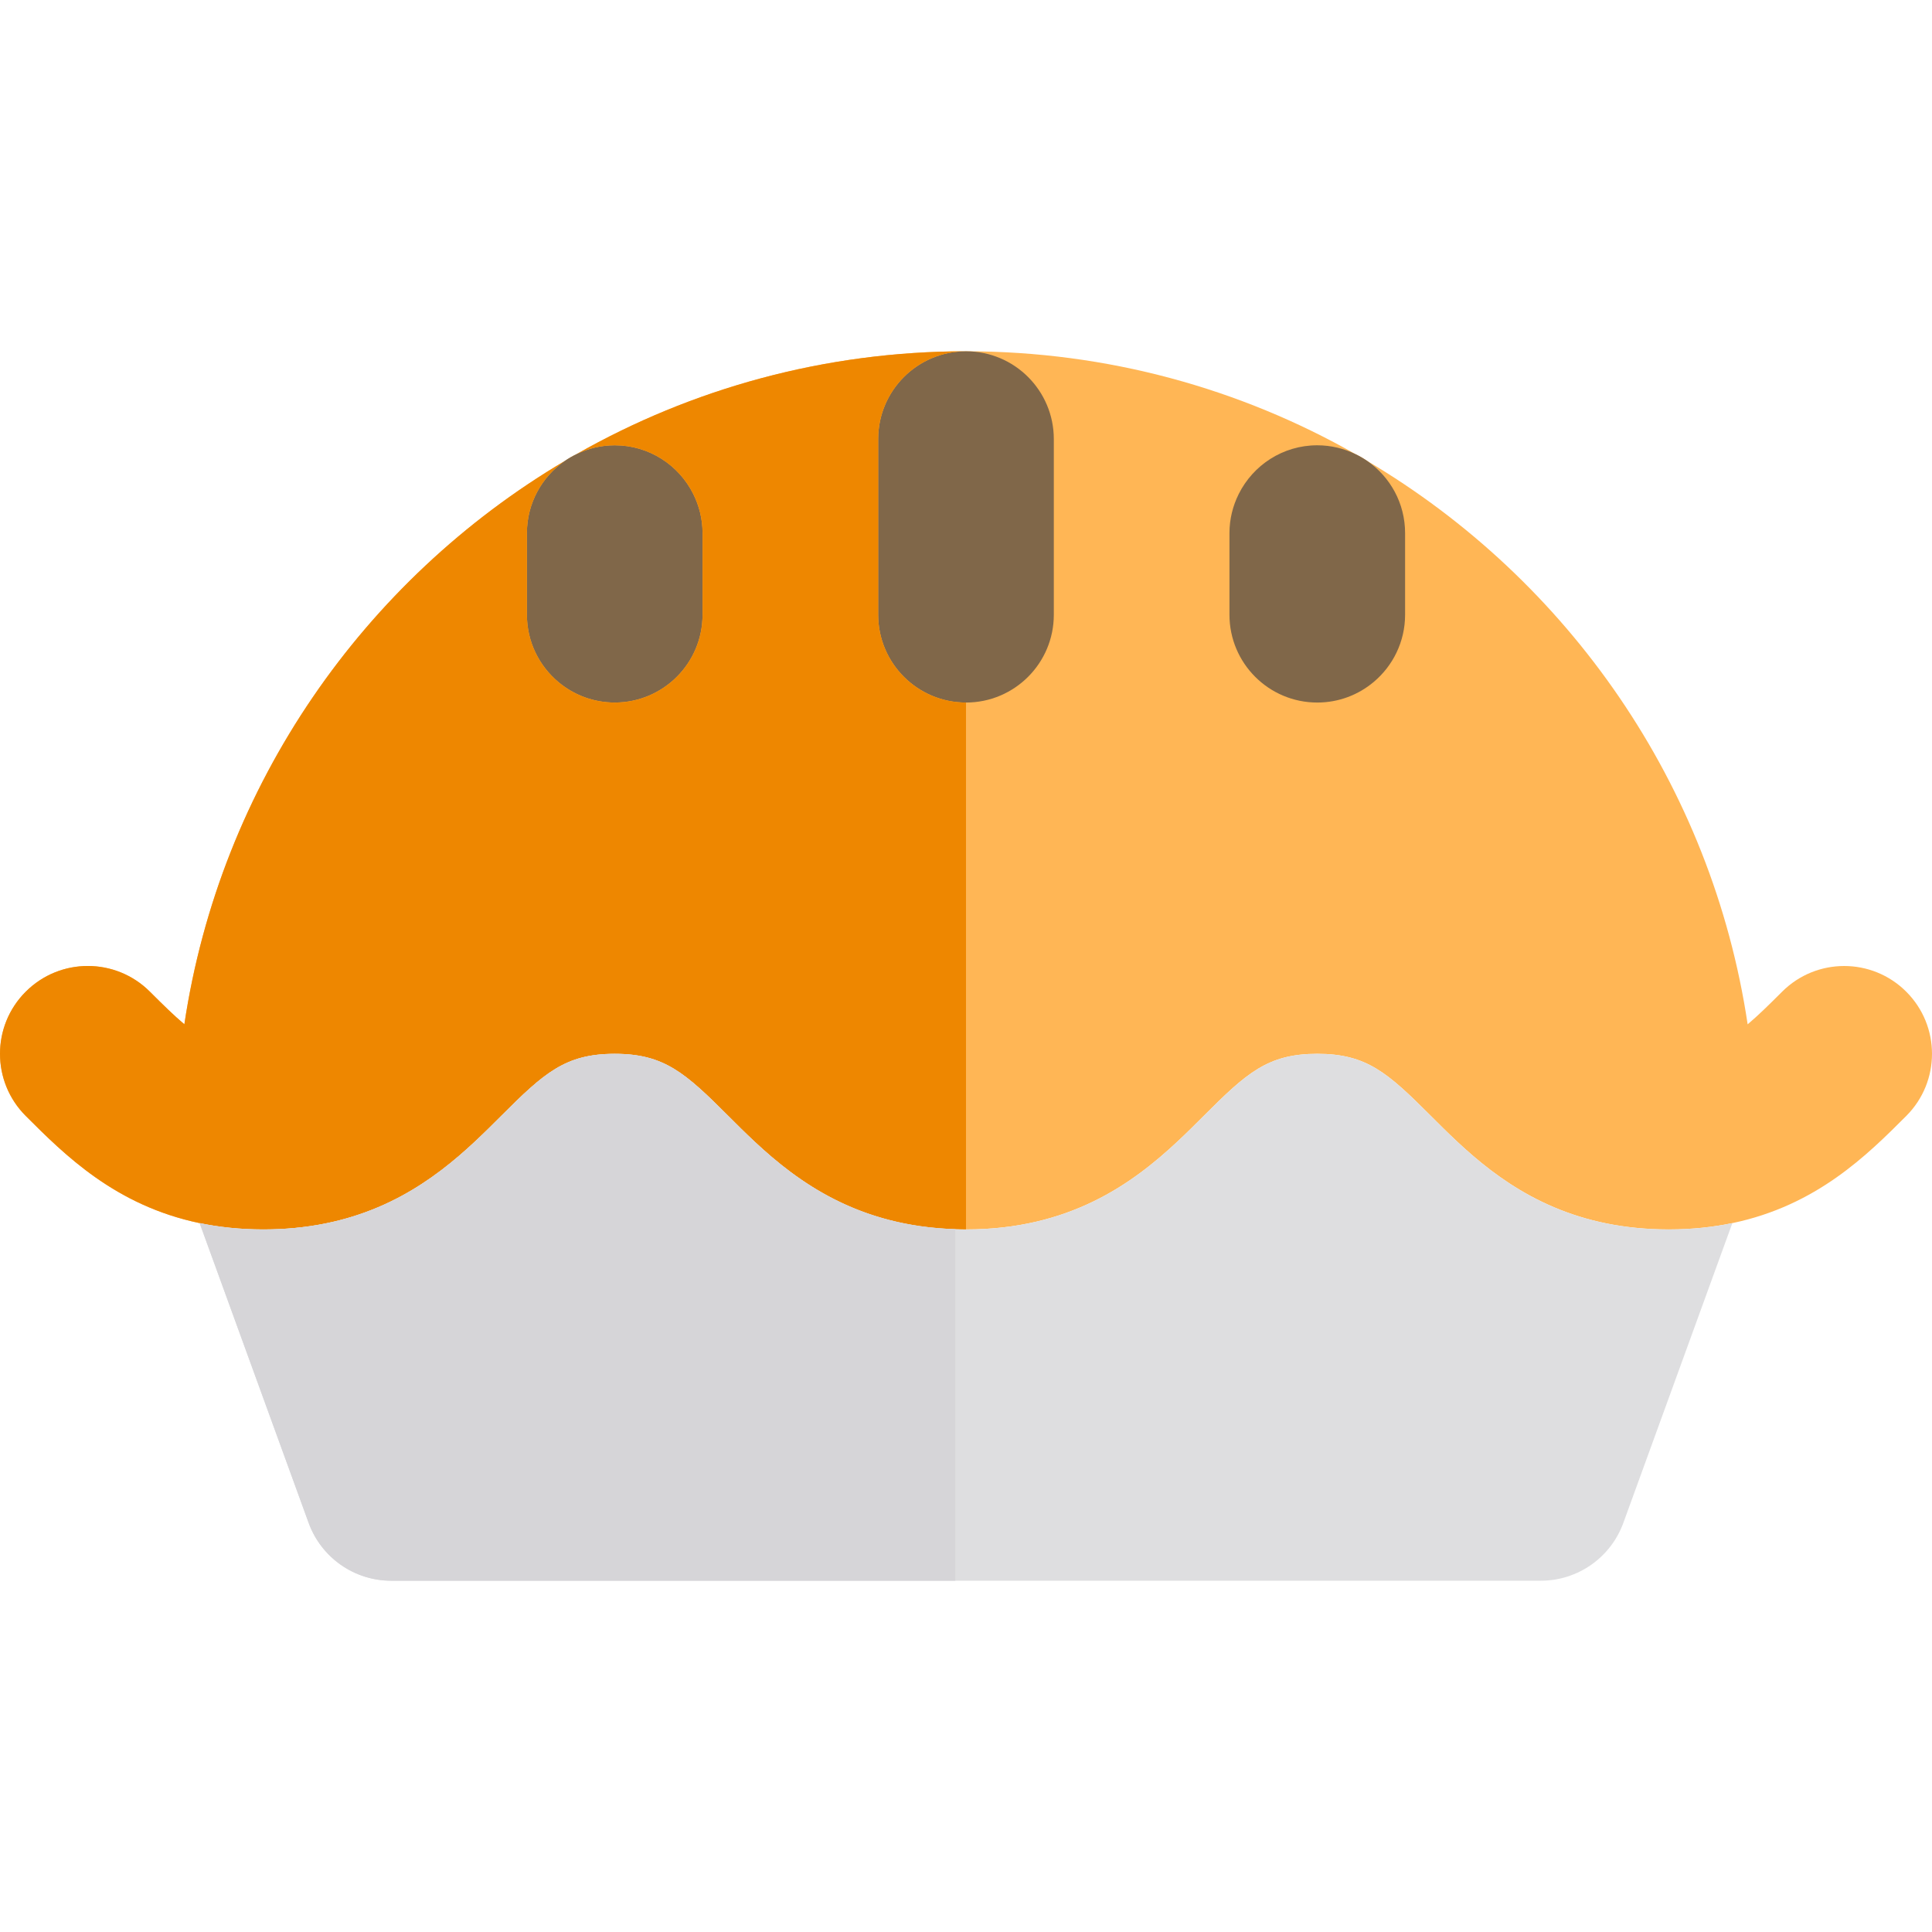
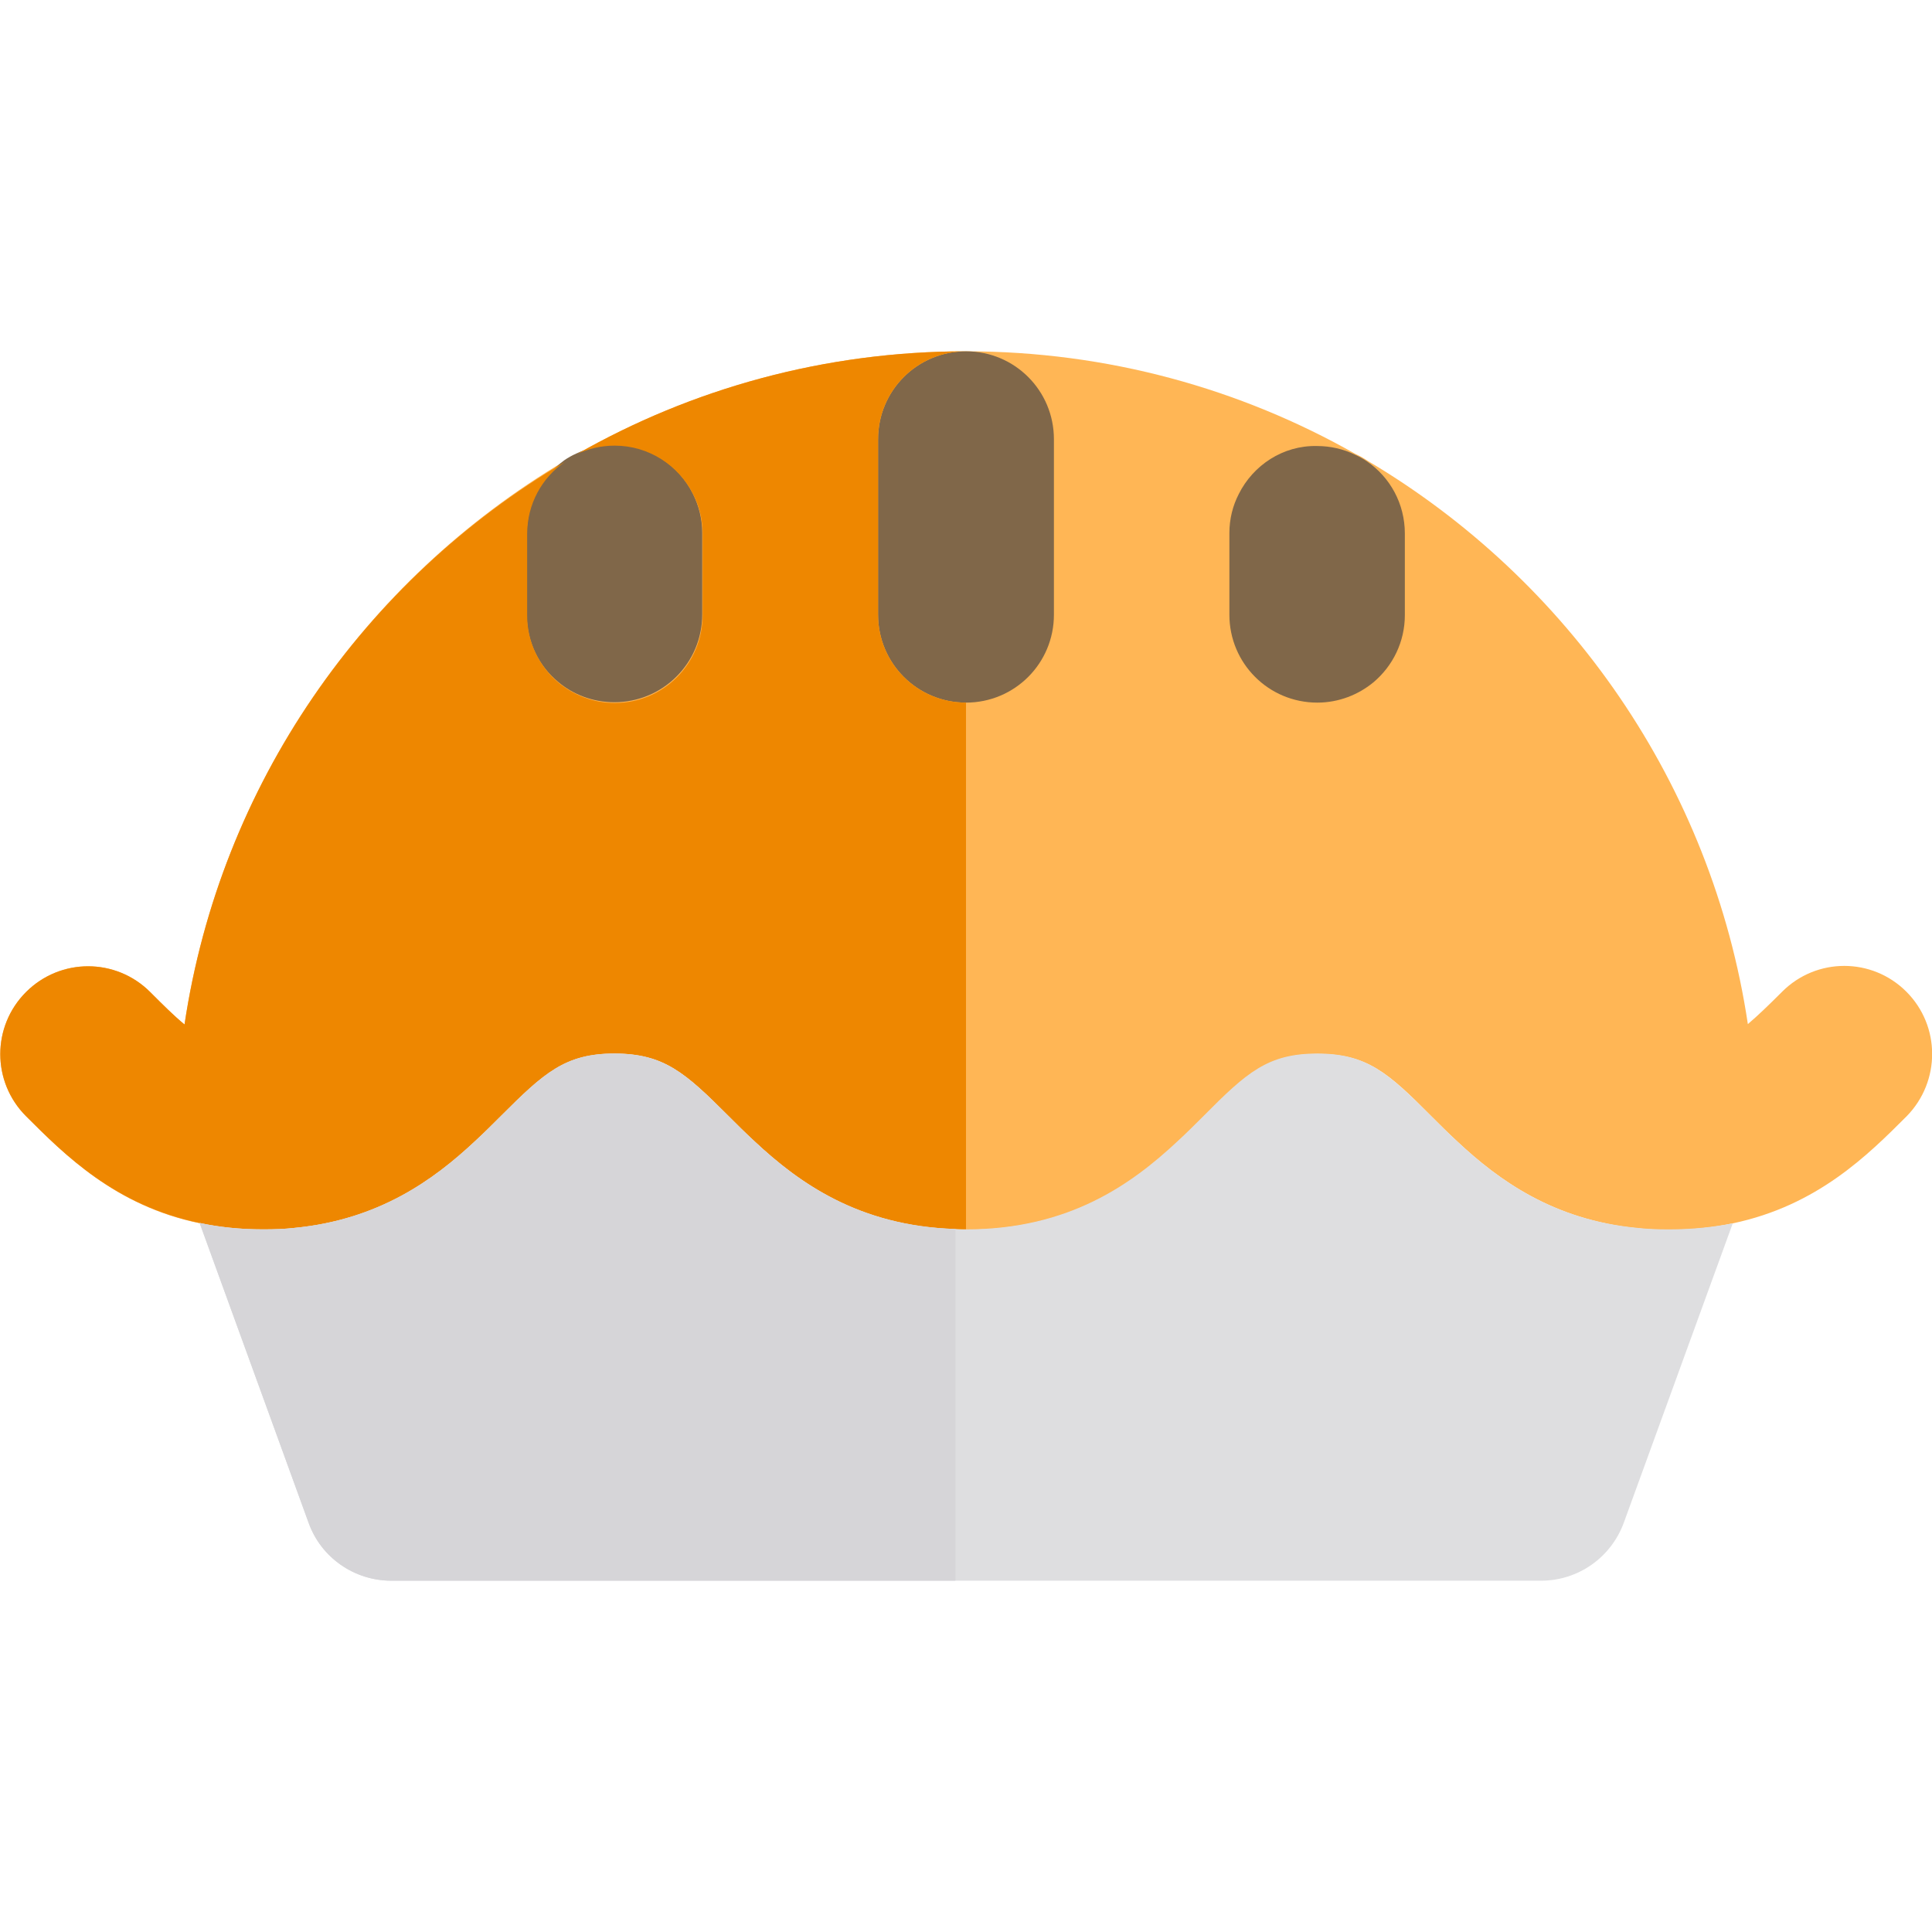
- <svg xmlns="http://www.w3.org/2000/svg" version="1.1" id="Layer_1" x="0px" y="0px" viewBox="0 0 512 512" style="enable-background:new 0 0 512 512;" xml:space="preserve">
-   <path style="fill:#FFB655;" d="M505.18,262.813c-9.09-9.086-23.827-9.081-32.912,0.008c-3.452,3.454-6.367,6.313-9.123,8.637  c-9.492-63.514-47.605-117.789-100.752-149.262c-1.001-0.698-2.062-1.308-3.168-1.845C328.74,103.011,293.508,93.094,256,93.094  s-72.74,9.917-103.224,27.257c-1.106,0.537-2.167,1.147-3.168,1.845C96.464,153.667,58.353,207.94,48.858,271.45  c-2.757-2.324-5.672-5.185-9.126-8.637c-9.089-9.09-23.825-9.092-32.914-0.005c-9.089,9.087-9.09,23.822-0.005,32.912  c10.322,10.324,23.747,23.751,46.091,28.413c5.104,1.064,10.674,1.671,16.778,1.68c0.048,0,0.093,0.002,0.14,0.002  c0.003,0,0.005,0,0.008,0c0.04,0,0.078-0.002,0.118-0.002c2.845-0.005,5.57-0.143,8.189-0.393  c22.429-2.136,36.861-12.753,47.695-22.874c0.002,0,0.002-0.002,0.002-0.002c2.499-2.337,4.816-4.647,6.986-6.819  c11.376-11.376,16.977-16.423,29.971-16.455h0.239c12.992,0.033,18.593,5.078,29.968,16.454c2.171,2.172,4.487,4.482,6.986,6.819  c0.002,0,0.003,0.002,0.003,0.002c12.119,11.321,28.728,23.268,56.004,23.268c0.006,0,0.006,0,0.009,0c0.003,0,0.008,0,0.011,0  c27.274,0,43.883-11.948,56.004-23.268c0.002-0.002,0.003-0.003,0.005-0.005c2.499-2.335,4.813-4.644,6.983-6.816  c11.41-11.413,17.008-16.458,30.092-16.458c0.002,0,0.002,0,0.002,0s0,0,0.002,0c13.081,0,18.676,5.046,30.089,16.457  c2.171,2.171,4.484,4.481,6.983,6.816c0.002,0.003,0.003,0.005,0.006,0.006c10.833,10.121,25.263,20.736,47.689,22.874  c2.619,0.25,5.343,0.388,8.189,0.393c0.042,0,0.081,0.002,0.121,0.002c0.009,0,0.009,0,0.019,0c0.04,0,0.079-0.002,0.121-0.002  c6.105-0.008,11.675-0.614,16.78-1.677c22.35-4.659,35.776-18.088,46.095-28.413C514.275,286.635,514.27,271.899,505.18,262.813z   M442.187,279.271c0,0-0.008,0-0.009,0c-0.022,0-0.039-0.002-0.061-0.002h0.065c0.006,0,0.012,0.002,0.019,0.002  C442.196,279.271,442.191,279.271,442.187,279.271z" />
-   <g>
-     <path style="fill:#806749;" d="M139.637,141.278v15.94v5.689c0,7.159,3.238,13.557,8.324,17.825   c4.043,3.396,9.255,5.447,14.949,5.447c12.853,0,23.273-10.42,23.273-23.273v-7.529v-14.1c0-3.727-0.898-7.236-2.456-10.361   c-3.814-7.647-11.691-12.912-20.817-12.912c-3.637,0-7.067,0.858-10.133,2.346c-1.106,0.537-2.167,1.147-3.168,1.845   C143.585,126.404,139.637,133.375,139.637,141.278z" />
-     <path style="fill:#806749;" d="M328.275,130.919c-1.558,3.123-2.456,6.633-2.456,10.359v14.1v7.529   c0,12.853,10.42,23.273,23.273,23.273c5.694,0,10.904-2.051,14.949-5.447c5.086-4.268,8.324-10.667,8.324-17.825v-5.689v-15.94   c0-7.903-3.949-14.874-9.972-19.082c-1.001-0.698-2.062-1.308-3.168-1.845c-3.067-1.488-6.498-2.346-10.133-2.346   C339.965,118.005,332.088,123.271,328.275,130.919z" />
-     <path style="fill:#806749;" d="M256,93.094c-12.853,0-23.273,10.42-23.273,23.273v1.446v23.496v21.599   c0,12.853,10.42,23.273,23.273,23.273c12.853,0,23.273-10.42,23.273-23.273v-21.599v-23.496v-1.446   C279.273,103.514,268.853,93.094,256,93.094z" />
-   </g>
-   <path style="fill:#A9A8AE;" d="M442.187,279.271c0.005,0,0.009,0,0.014,0c-0.006,0-0.012-0.002-0.019-0.002h-0.065  c0.022,0,0.039,0.002,0.061,0.002C442.179,279.27,442.187,279.27,442.187,279.271z" />
-   <path style="fill:#EE8700;" d="M52.905,324.135c5.104,1.064,10.674,1.671,16.777,1.68c0.048,0,0.093,0.002,0.14,0.002  c0.003,0,0.005,0,0.008,0c0.04,0,0.078-0.002,0.118-0.002c2.845-0.005,5.57-0.143,8.189-0.393  c22.429-2.136,36.861-12.753,47.695-22.874c0.002,0,0.002-0.002,0.002-0.002c2.499-2.337,4.816-4.647,6.986-6.819  c11.376-11.376,16.977-16.423,29.971-16.455h0.239c12.992,0.033,18.593,5.078,29.968,16.454c2.171,2.172,4.487,4.482,6.986,6.819  c0.002,0.002,0.003,0.002,0.003,0.002c12.119,11.321,28.728,23.268,56.004,23.268c0.006,0,0.006,0,0.009,0V186.179  c-12.853,0-23.273-10.42-23.273-23.273v-21.597v-23.496v-1.446c0-12.853,10.42-23.273,23.273-23.273  c-37.508,0-72.74,9.919-103.224,27.257c3.067-1.488,6.498-2.346,10.133-2.346c9.126,0,17.003,5.266,20.817,12.912  c1.558,3.123,2.456,6.633,2.456,10.361v14.1v7.529c0,12.853-10.42,23.273-23.273,23.273c-5.694,0-10.904-2.051-14.949-5.447  c-5.084-4.268-8.322-10.667-8.322-17.825v-5.689v-15.94c0-7.903,3.949-14.874,9.972-19.082  C96.464,153.667,58.353,207.94,48.858,271.45c-2.757-2.324-5.672-5.185-9.126-8.637c-9.089-9.09-23.825-9.092-32.914-0.005  c-9.089,9.087-9.09,23.822-0.005,32.912C17.137,306.046,30.561,319.471,52.905,324.135z" />
-   <path style="fill:#DEDEE0;" d="M442.313,325.815c-0.042,0-0.081,0.002-0.121,0.002c-0.009,0-0.009,0-0.019,0  c-0.04,0-0.079-0.002-0.121-0.002c-2.845-0.005-5.57-0.143-8.189-0.393c-22.426-2.136-36.856-12.752-47.689-22.874  c-0.003-0.002-0.005-0.003-0.006-0.006c-2.499-2.335-4.813-4.644-6.983-6.816c-11.411-11.411-17.008-16.457-30.089-16.457  c-0.002,0-0.002,0-0.002,0s0,0-0.002,0c-13.084,0-18.68,5.046-30.092,16.458c-2.171,2.171-4.484,4.479-6.983,6.816  c-0.002,0-0.003,0.002-0.005,0.005c-12.119,11.32-28.729,23.267-56.004,23.268c-0.003,0-0.008,0-0.011,0s-0.003,0-0.009,0  c-0.964,0-1.885-0.048-2.822-0.078c-25.592-0.799-41.491-12.271-53.18-23.191c0,0-0.002-0.002-0.003-0.003  c-2.499-2.335-4.814-4.647-6.986-6.819c-11.374-11.376-16.975-16.421-29.968-16.454h-0.239  c-12.994,0.033-18.595,5.078-29.971,16.455c-2.171,2.172-4.487,4.482-6.986,6.819c0,0,0,0.002-0.002,0.002  c-10.834,10.121-25.266,20.738-47.695,22.874c-2.619,0.25-5.343,0.388-8.189,0.393c-0.04,0-0.078,0.002-0.118,0.002  c-0.003,0-0.005,0-0.008,0c-0.047,0-0.092-0.002-0.14-0.002c-6.104-0.009-11.672-0.614-16.778-1.68l28.894,79.453  c3.344,9.197,12.085,15.318,21.872,15.318h149.498h155.162c9.787,0,18.527-6.122,21.872-15.32l28.891-79.448  C453.988,325.201,448.418,325.807,442.313,325.815z" />
-   <path style="fill:#D6D5D8;" d="M199.988,302.549c0,0-0.002-0.002-0.003-0.003c-2.499-2.335-4.814-4.647-6.986-6.819  c-11.374-11.376-16.975-16.421-29.968-16.454h-0.239c-12.994,0.033-18.595,5.078-29.971,16.455  c-2.171,2.172-4.487,4.482-6.986,6.819c0,0,0,0.002-0.002,0.002c-10.834,10.121-25.266,20.738-47.695,22.874  c-2.619,0.25-5.343,0.388-8.189,0.393c-0.04,0-0.078,0.002-0.118,0.002c-0.003,0-0.005,0-0.008,0c-0.047,0-0.092-0.002-0.14-0.002  c-6.104-0.009-11.672-0.614-16.778-1.68l28.894,79.453c3.344,9.197,12.085,15.318,21.872,15.318h149.498v-93.167  C227.577,324.94,211.678,313.468,199.988,302.549z" />
-   <g>
- </g>
-   <g>
- </g>
-   <g>
- </g>
-   <g>
- </g>
-   <g>
- </g>
-   <g>
- </g>
-   <g>
- </g>
-   <g>
- </g>
-   <g>
- </g>
-   <g>
- </g>
-   <g>
- </g>
-   <g>
- </g>
-   <g>
- </g>
-   <g>
- </g>
-   <g>
- </g>
+ <svg xmlns="http://www.w3.org/2000/svg" viewBox="0 0 512 512">
+   <style>.a{fill:#806749;}</style>
+   <path d="M505.2 262.8c-9.1-9.1-23.8-9.1-32.9 0 -3.5 3.5-6.4 6.3-9.1 8.6 -9.5-63.5-47.6-117.8-100.8-149.3 -1-0.7-2.1-1.3-3.2-1.8C328.7 103 293.5 93.1 256 93.1s-72.7 9.9-103.2 27.3c-1.1 0.5-2.2 1.1-3.2 1.8C96.5 153.7 58.4 207.9 48.9 271.5c-2.8-2.3-5.7-5.2-9.1-8.6 -9.1-9.1-23.8-9.1-32.9 0 -9.1 9.1-9.1 23.8 0 32.9 10.3 10.3 23.7 23.8 46.1 28.4 5.1 1.1 10.7 1.7 16.8 1.7 0 0 0.1 0 0.1 0 0 0 0 0 0 0 0 0 0.1 0 0.1 0 2.8 0 5.6-0.1 8.2-0.4 22.4-2.1 36.9-12.8 47.7-22.9 0 0 0 0 0 0 2.5-2.3 4.8-4.6 7-6.8 11.4-11.4 17-16.4 30-16.5h0.2c13 0 18.6 5.1 30 16.5 2.2 2.2 4.5 4.5 7 6.8 0 0 0 0 0 0 12.1 11.3 28.7 23.3 56 23.3 0 0 0 0 0 0 0 0 0 0 0 0 27.3 0 43.9-11.9 56-23.3 0 0 0 0 0 0 2.5-2.3 4.8-4.6 7-6.8 11.4-11.4 17-16.5 30.1-16.5 0 0 0 0 0 0s0 0 0 0c13.1 0 18.7 5 30.1 16.5 2.2 2.2 4.5 4.5 7 6.8 0 0 0 0 0 0 10.8 10.1 25.3 20.7 47.7 22.9 2.6 0.3 5.3 0.4 8.2 0.4 0 0 0.1 0 0.1 0 0 0 0 0 0 0 0 0 0.1 0 0.1 0 6.1 0 11.7-0.6 16.8-1.7 22.4-4.7 35.8-18.1 46.1-28.4C514.3 286.6 514.3 271.9 505.2 262.8zM442.2 279.3c0 0 0 0 0 0 0 0 0 0-0.1 0h0.1c0 0 0 0 0 0C442.2 279.3 442.2 279.3 442.2 279.3z" fill="#FFB655" />
+   <path d="M139.6 141.3v15.9 5.7c0 7.2 3.2 13.6 8.3 17.8 4 3.4 9.3 5.4 14.9 5.4 12.9 0 23.3-10.4 23.3-23.3v-7.5 -14.1c0-3.7-0.9-7.2-2.5-10.4 -3.8-7.6-11.7-12.9-20.8-12.9 -3.6 0-7.1 0.9-10.1 2.3 -1.1 0.5-2.2 1.1-3.2 1.8C143.6 126.4 139.6 133.4 139.6 141.3z" class="a" />
+   <path d="M328.3 130.9c-1.6 3.1-2.5 6.6-2.5 10.4v14.1 7.5c0 12.9 10.4 23.3 23.3 23.3 5.7 0 10.9-2.1 14.9-5.4 5.1-4.3 8.3-10.7 8.3-17.8v-5.7 -15.9c0-7.9-3.9-14.9-10-19.1 -1-0.7-2.1-1.3-3.2-1.8 -3.1-1.5-6.5-2.3-10.1-2.3C340 118 332.1 123.3 328.3 130.9z" class="a" />
+   <path d="M256 93.1c-12.9 0-23.3 10.4-23.3 23.3v1.4 23.5 21.6c0 12.9 10.4 23.3 23.3 23.3 12.9 0 23.3-10.4 23.3-23.3v-21.6 -23.5 -1.4C279.3 103.5 268.9 93.1 256 93.1z" class="a" />
+   <path d="M442.2 279.3c0 0 0 0 0 0 0 0 0 0 0 0h-0.1c0 0 0 0 0.1 0C442.2 279.3 442.2 279.3 442.2 279.3z" fill="#A9A8AE" />
+   <path d="M52.9 324.1c5.1 1.1 10.7 1.7 16.8 1.7 0 0 0.1 0 0.1 0 0 0 0 0 0 0 0 0 0.1 0 0.1 0 2.8 0 5.6-0.1 8.2-0.4 22.4-2.1 36.9-12.8 47.7-22.9 0 0 0 0 0 0 2.5-2.3 4.8-4.6 7-6.8 11.4-11.4 17-16.4 30-16.5h0.2c13 0 18.6 5.1 30 16.5 2.2 2.2 4.5 4.5 7 6.8 0 0 0 0 0 0 12.1 11.3 28.7 23.3 56 23.3 0 0 0 0 0 0V186.2c-12.9 0-23.3-10.4-23.3-23.3v-21.6 -23.5 -1.4c0-12.9 10.4-23.3 23.3-23.3 -37.5 0-72.7 9.9-103.2 27.3 3.1-1.5 6.5-2.3 10.1-2.3 9.1 0 17 5.3 20.8 12.9 1.6 3.1 2.5 6.6 2.5 10.4v14.1 7.5c0 12.9-10.4 23.3-23.3 23.3 -5.7 0-10.9-2.1-14.9-5.4 -5.1-4.3-8.3-10.7-8.3-17.8v-5.7 -15.9c0-7.9 3.9-14.9 10-19.1C96.5 153.7 58.4 207.9 48.9 271.5c-2.8-2.3-5.7-5.2-9.1-8.6 -9.1-9.1-23.8-9.1-32.9 0 -9.1 9.1-9.1 23.8 0 32.9C17.1 306 30.6 319.5 52.9 324.1z" fill="#EE8700" />
+   <path d="M442.3 325.8c0 0-0.1 0-0.1 0 0 0 0 0 0 0 0 0-0.1 0-0.1 0 -2.8 0-5.6-0.1-8.2-0.4 -22.4-2.1-36.9-12.8-47.7-22.9 0 0 0 0 0 0 -2.5-2.3-4.8-4.6-7-6.8 -11.4-11.4-17-16.5-30.1-16.5 0 0 0 0 0 0s0 0 0 0c-13.1 0-18.7 5-30.1 16.5 -2.2 2.2-4.5 4.5-7 6.8 0 0 0 0 0 0 -12.1 11.3-28.7 23.3-56 23.3 0 0 0 0 0 0s0 0 0 0c-1 0-1.9 0-2.8-0.1 -25.6-0.8-41.5-12.3-53.2-23.2 0 0 0 0 0 0 -2.5-2.3-4.8-4.6-7-6.8 -11.4-11.4-17-16.4-30-16.5h-0.2c-13 0-18.6 5.1-30 16.5 -2.2 2.2-4.5 4.5-7 6.8 0 0 0 0 0 0 -10.8 10.1-25.3 20.7-47.7 22.9 -2.6 0.3-5.3 0.4-8.2 0.4 0 0-0.1 0-0.1 0 0 0 0 0 0 0 0 0-0.1 0-0.1 0 -6.1 0-11.7-0.6-16.8-1.7l28.9 79.5c3.3 9.2 12.1 15.3 21.9 15.3h149.5 155.2c9.8 0 18.5-6.1 21.9-15.3l28.9-79.4C454 325.2 448.4 325.8 442.3 325.8z" fill="#DEDEE0" />
+   <path d="M200 302.5c0 0 0 0 0 0 -2.5-2.3-4.8-4.6-7-6.8 -11.4-11.4-17-16.4-30-16.5h-0.2c-13 0-18.6 5.1-30 16.5 -2.2 2.2-4.5 4.5-7 6.8 0 0 0 0 0 0 -10.8 10.1-25.3 20.7-47.7 22.9 -2.6 0.3-5.3 0.4-8.2 0.4 0 0-0.1 0-0.1 0 0 0 0 0 0 0 0 0-0.1 0-0.1 0 -6.1 0-11.7-0.6-16.8-1.7l28.9 79.5c3.3 9.2 12.1 15.3 21.9 15.3h149.5v-93.2C227.6 324.9 211.7 313.5 200 302.5z" fill="#D6D5D8" />
</svg>
